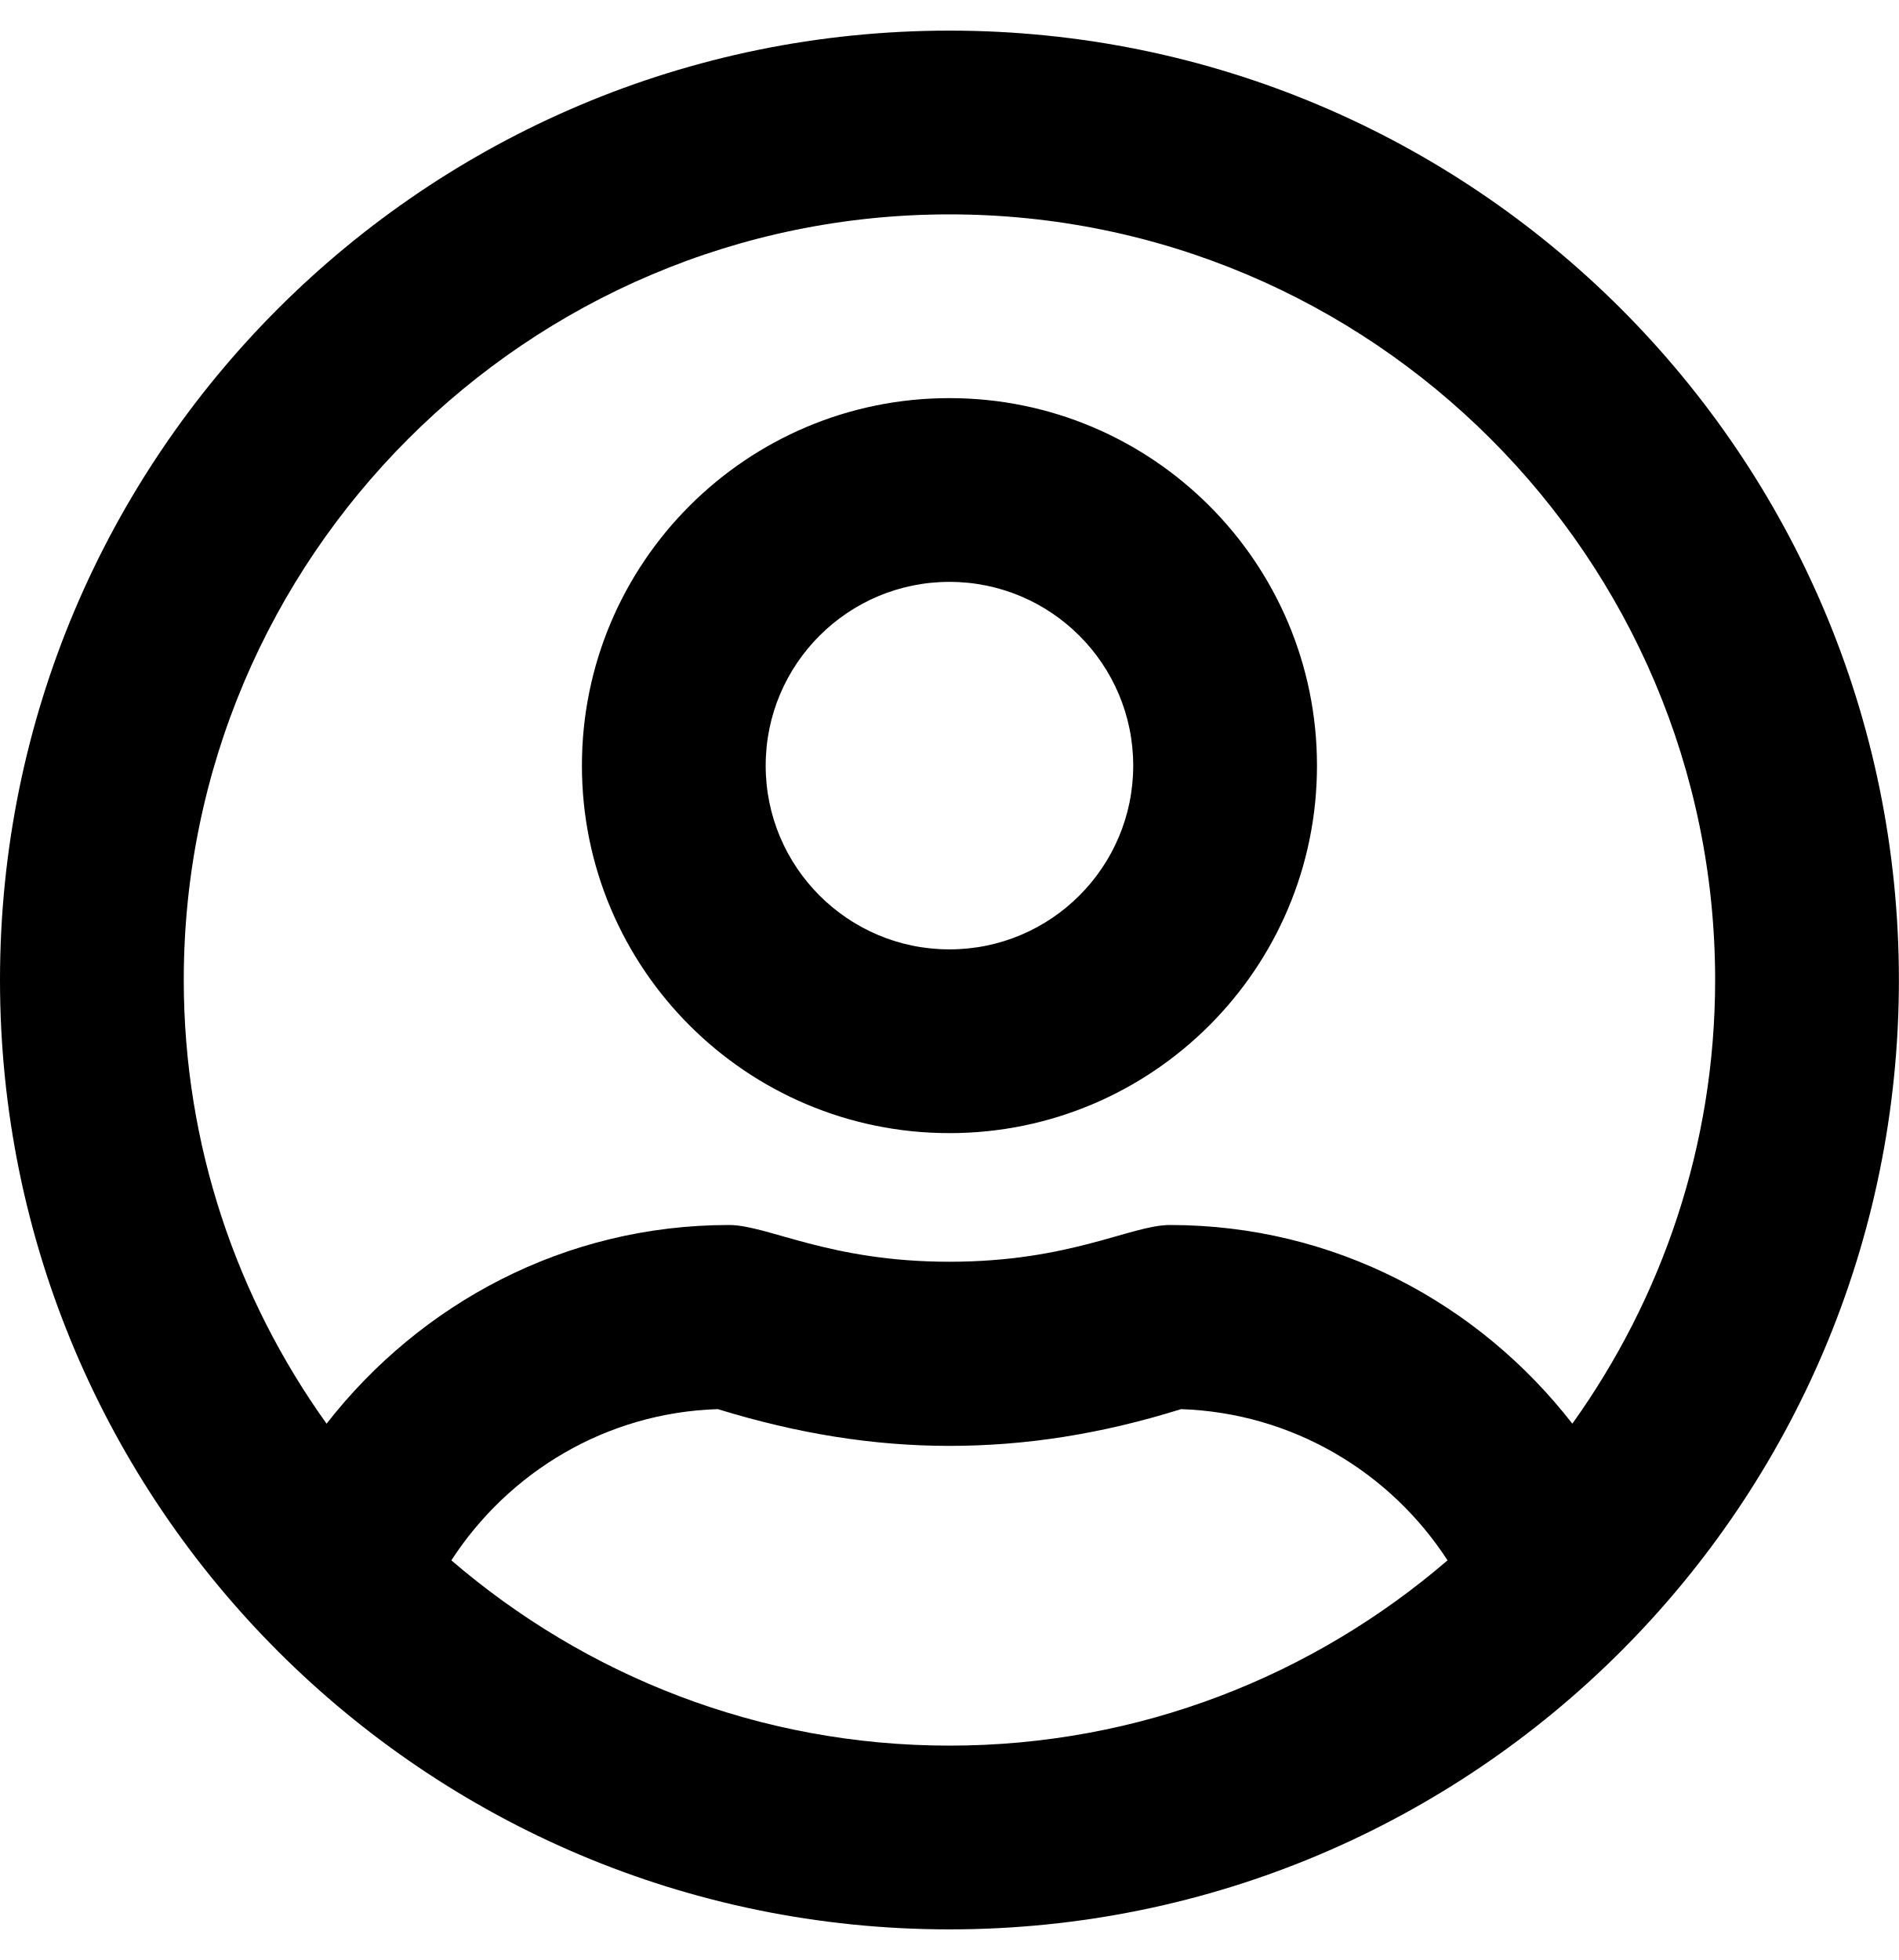
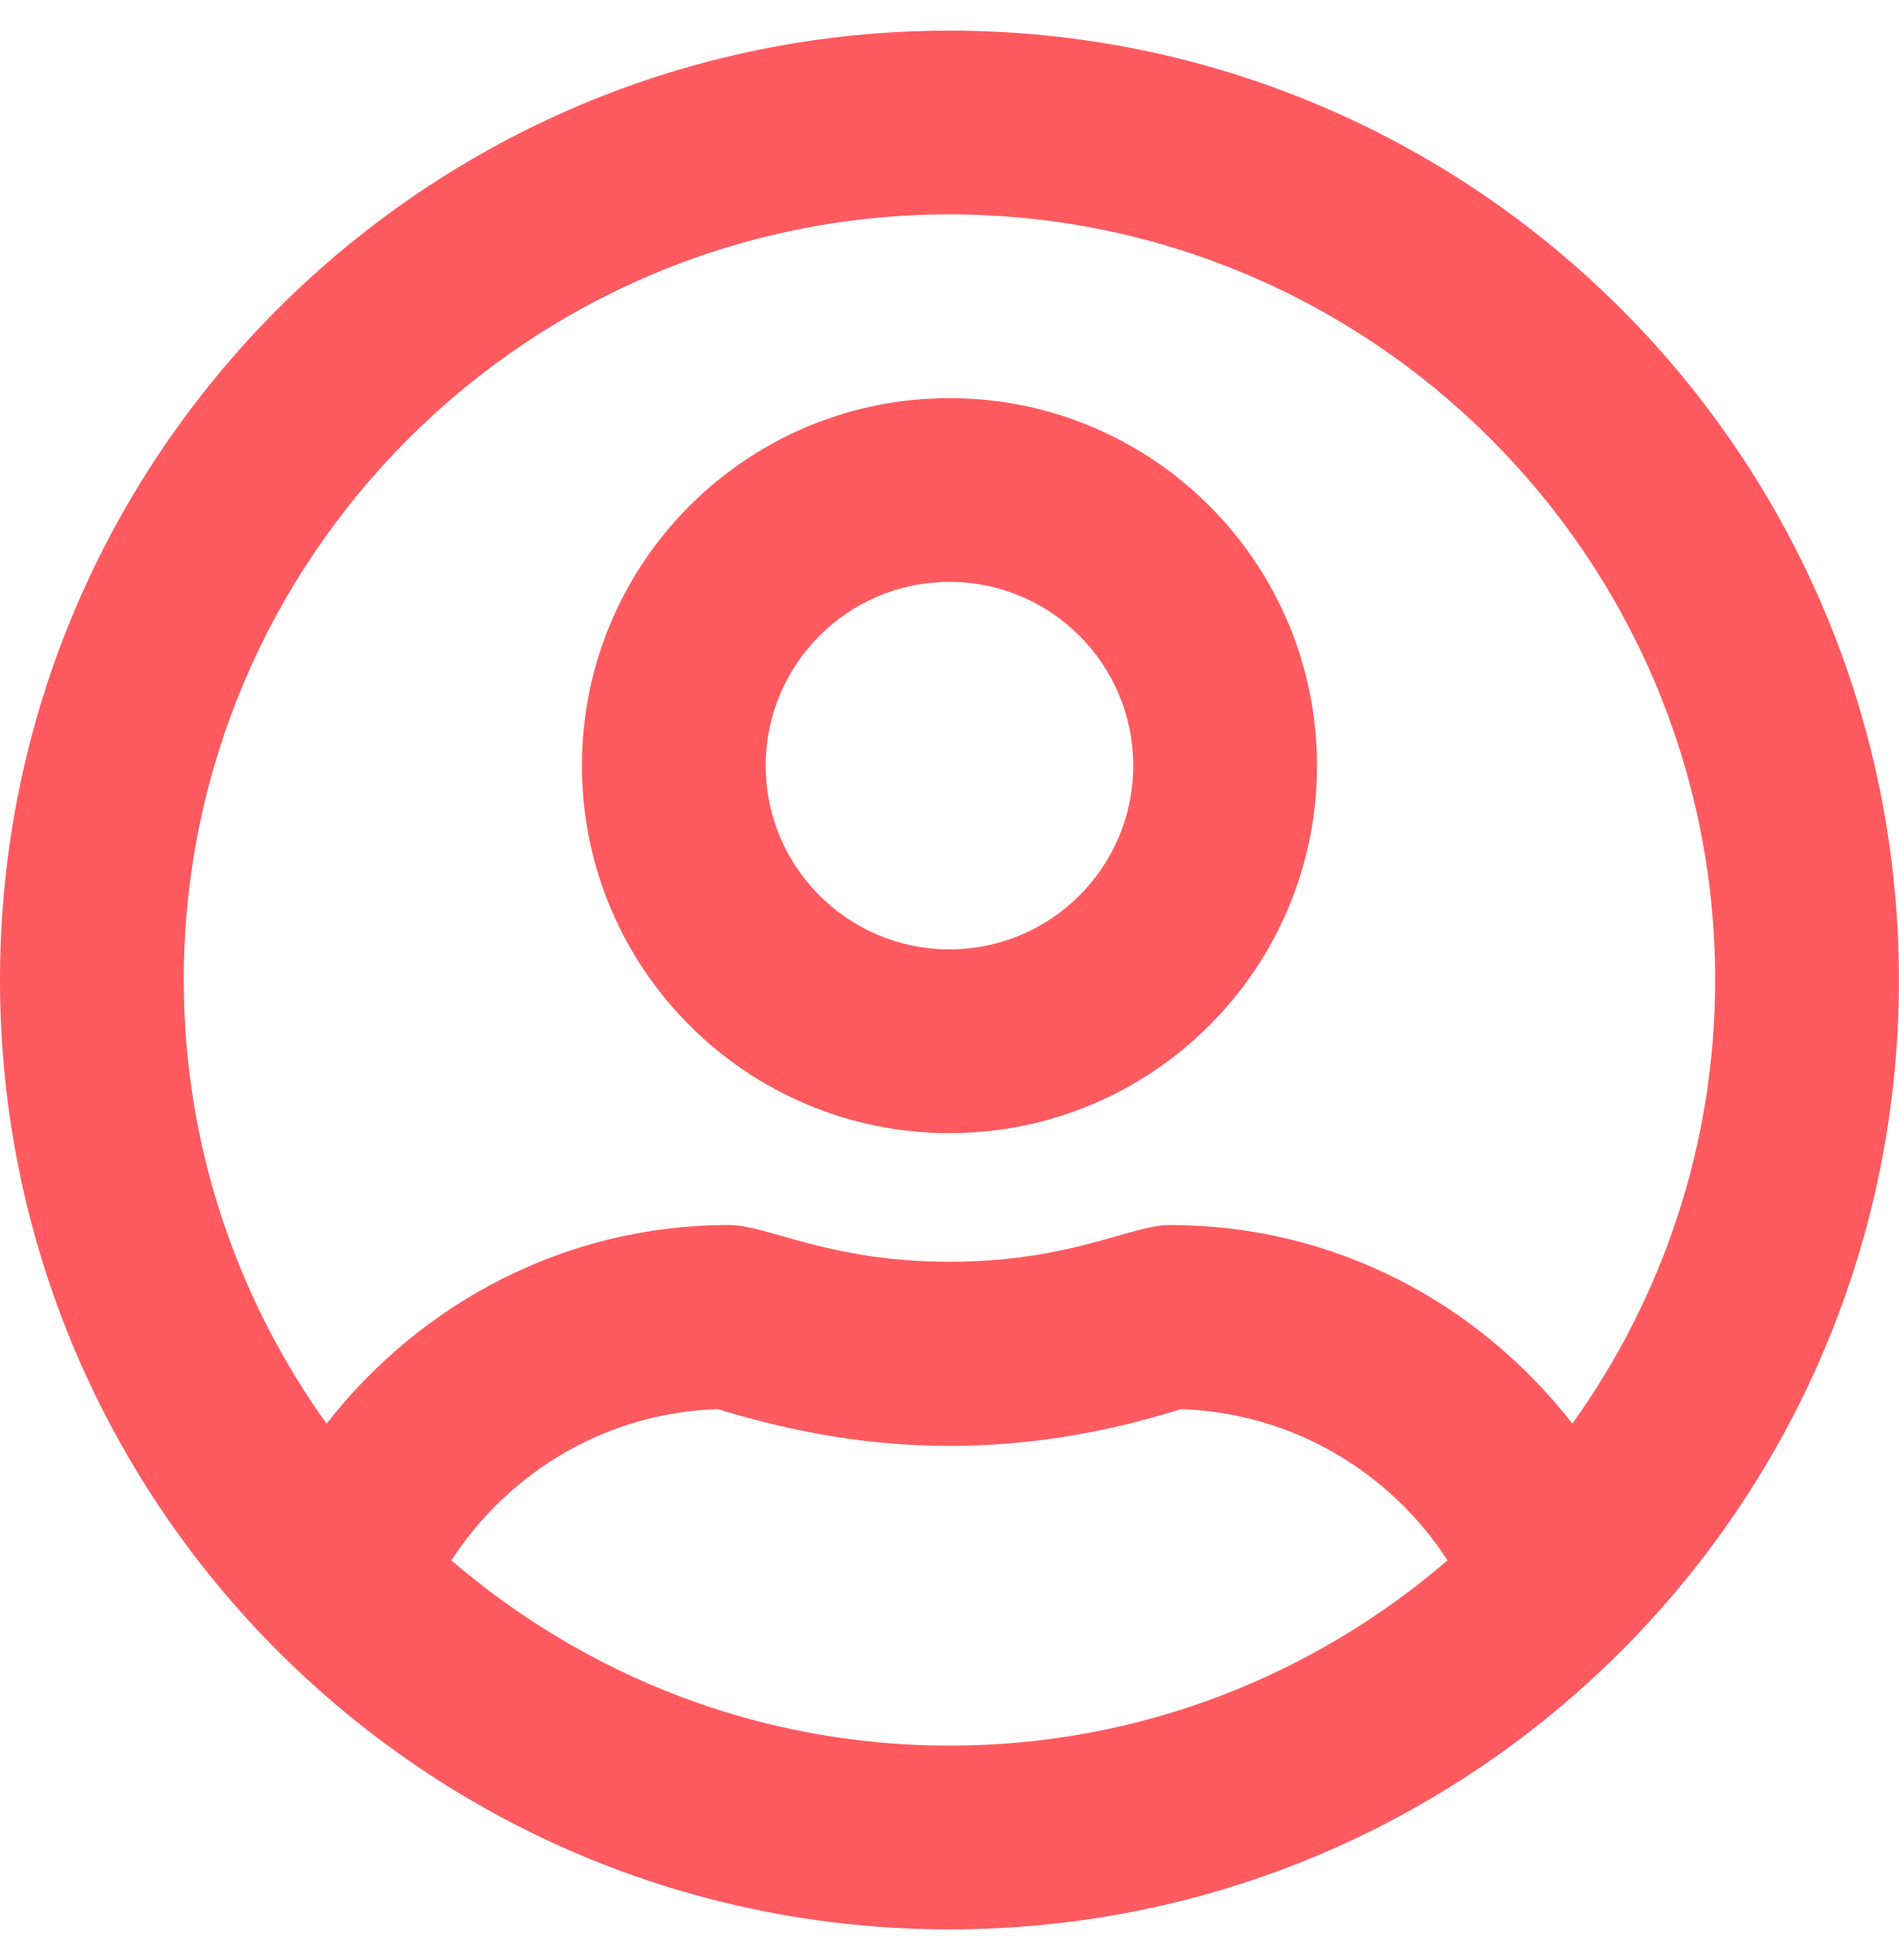
- <svg xmlns="http://www.w3.org/2000/svg" aria-hidden="true" focusable="false" data-prefix="far" data-icon="user-circle" class="svg-inline--fa fa-user-circle fa-w-16" role="img" viewBox="0 0 496 512">
-   <path fill="currentColor" d="M248 104c-53 0-96 43-96 96s43 96 96 96 96-43 96-96-43-96-96-96zm0 144c-26.5 0-48-21.5-48-48s21.5-48 48-48 48 21.5 48 48-21.5 48-48 48zm0-240C111 8 0 119 0 256s111 248 248 248 248-111 248-248S385 8 248 8zm0 448c-49.7 0-95.1-18.3-130.1-48.4 14.9-23 40.4-38.6 69.6-39.5 20.8 6.4 40.6 9.6 60.5 9.6s39.7-3.1 60.5-9.6c29.2 1 54.7 16.5 69.6 39.5-35 30.1-80.4 48.4-130.1 48.4zm162.7-84.1c-24.4-31.4-62.1-51.9-105.1-51.9-10.2 0-26 9.6-57.6 9.6-31.5 0-47.4-9.6-57.6-9.6-42.9 0-80.6 20.5-105.1 51.9C61.9 339.2 48 299.2 48 256c0-110.3 89.7-200 200-200s200 89.7 200 200c0 43.2-13.9 83.2-37.3 115.9z" />
+ <svg xmlns="http://www.w3.org/2000/svg" version="1.1" id="Livello_1" focusable="false" x="0px" y="0px" viewBox="0 0 496 512" style="enable-background:new 0 0 496 512;" xml:space="preserve">
+   <style type="text/css">
+ 	.st0{fill:#FF5A5F;}
+ </style>
+   <path class="st0" d="M248,104c-53,0-96,43-96,96s43,96,96,96s96-43,96-96S301,104,248,104z M248,248c-26.5,0-48-21.5-48-48  s21.5-48,48-48s48,21.5,48,48S274.5,248,248,248z M248,8C111,8,0,119,0,256s111,248,248,248s248-111,248-248S385,8,248,8z M248,456  c-49.7,0-95.1-18.3-130.1-48.4c14.9-23,40.4-38.6,69.6-39.5c20.8,6.4,40.6,9.6,60.5,9.6s39.7-3.1,60.5-9.6  c29.2,1,54.7,16.5,69.6,39.5C343.1,437.7,297.7,456,248,456z M410.7,371.9c-24.4-31.4-62.1-51.9-105.1-51.9c-10.2,0-26,9.6-57.6,9.6  c-31.5,0-47.4-9.6-57.6-9.6c-42.9,0-80.6,20.5-105.1,51.9C61.9,339.2,48,299.2,48,256c0-110.3,89.7-200,200-200s200,89.7,200,200  C448,299.2,434.1,339.2,410.7,371.9z" />
</svg>
